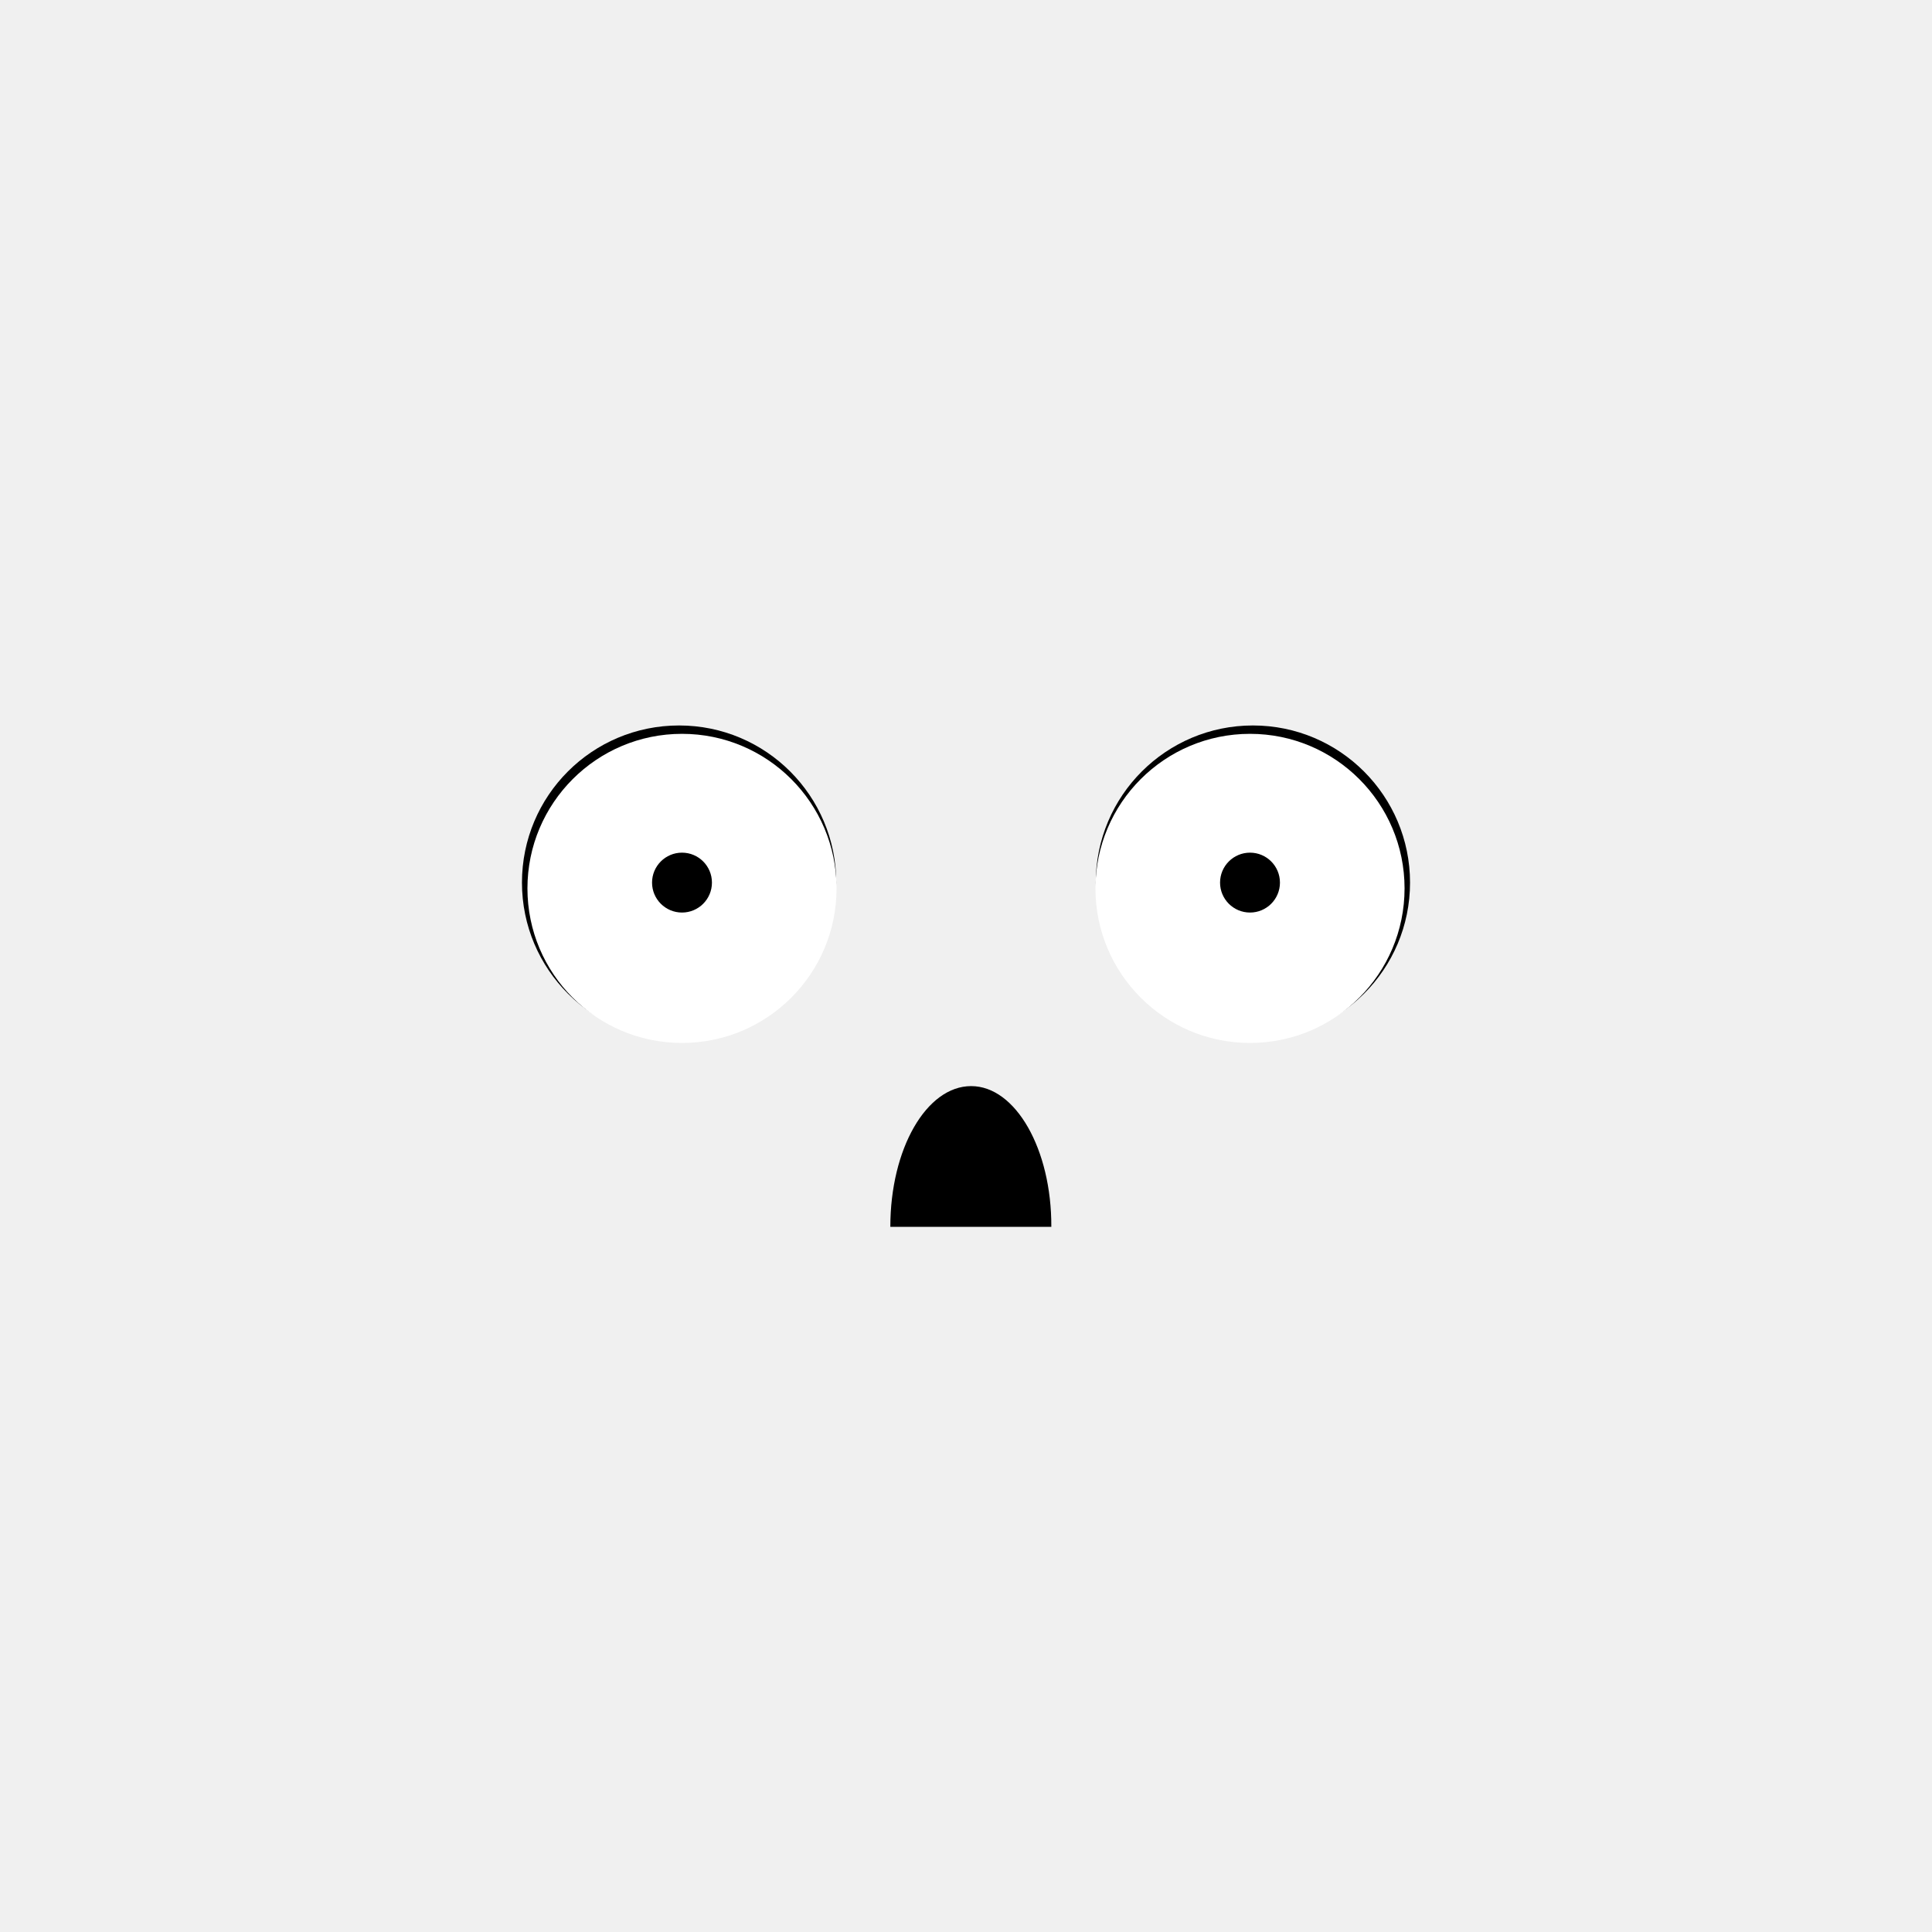
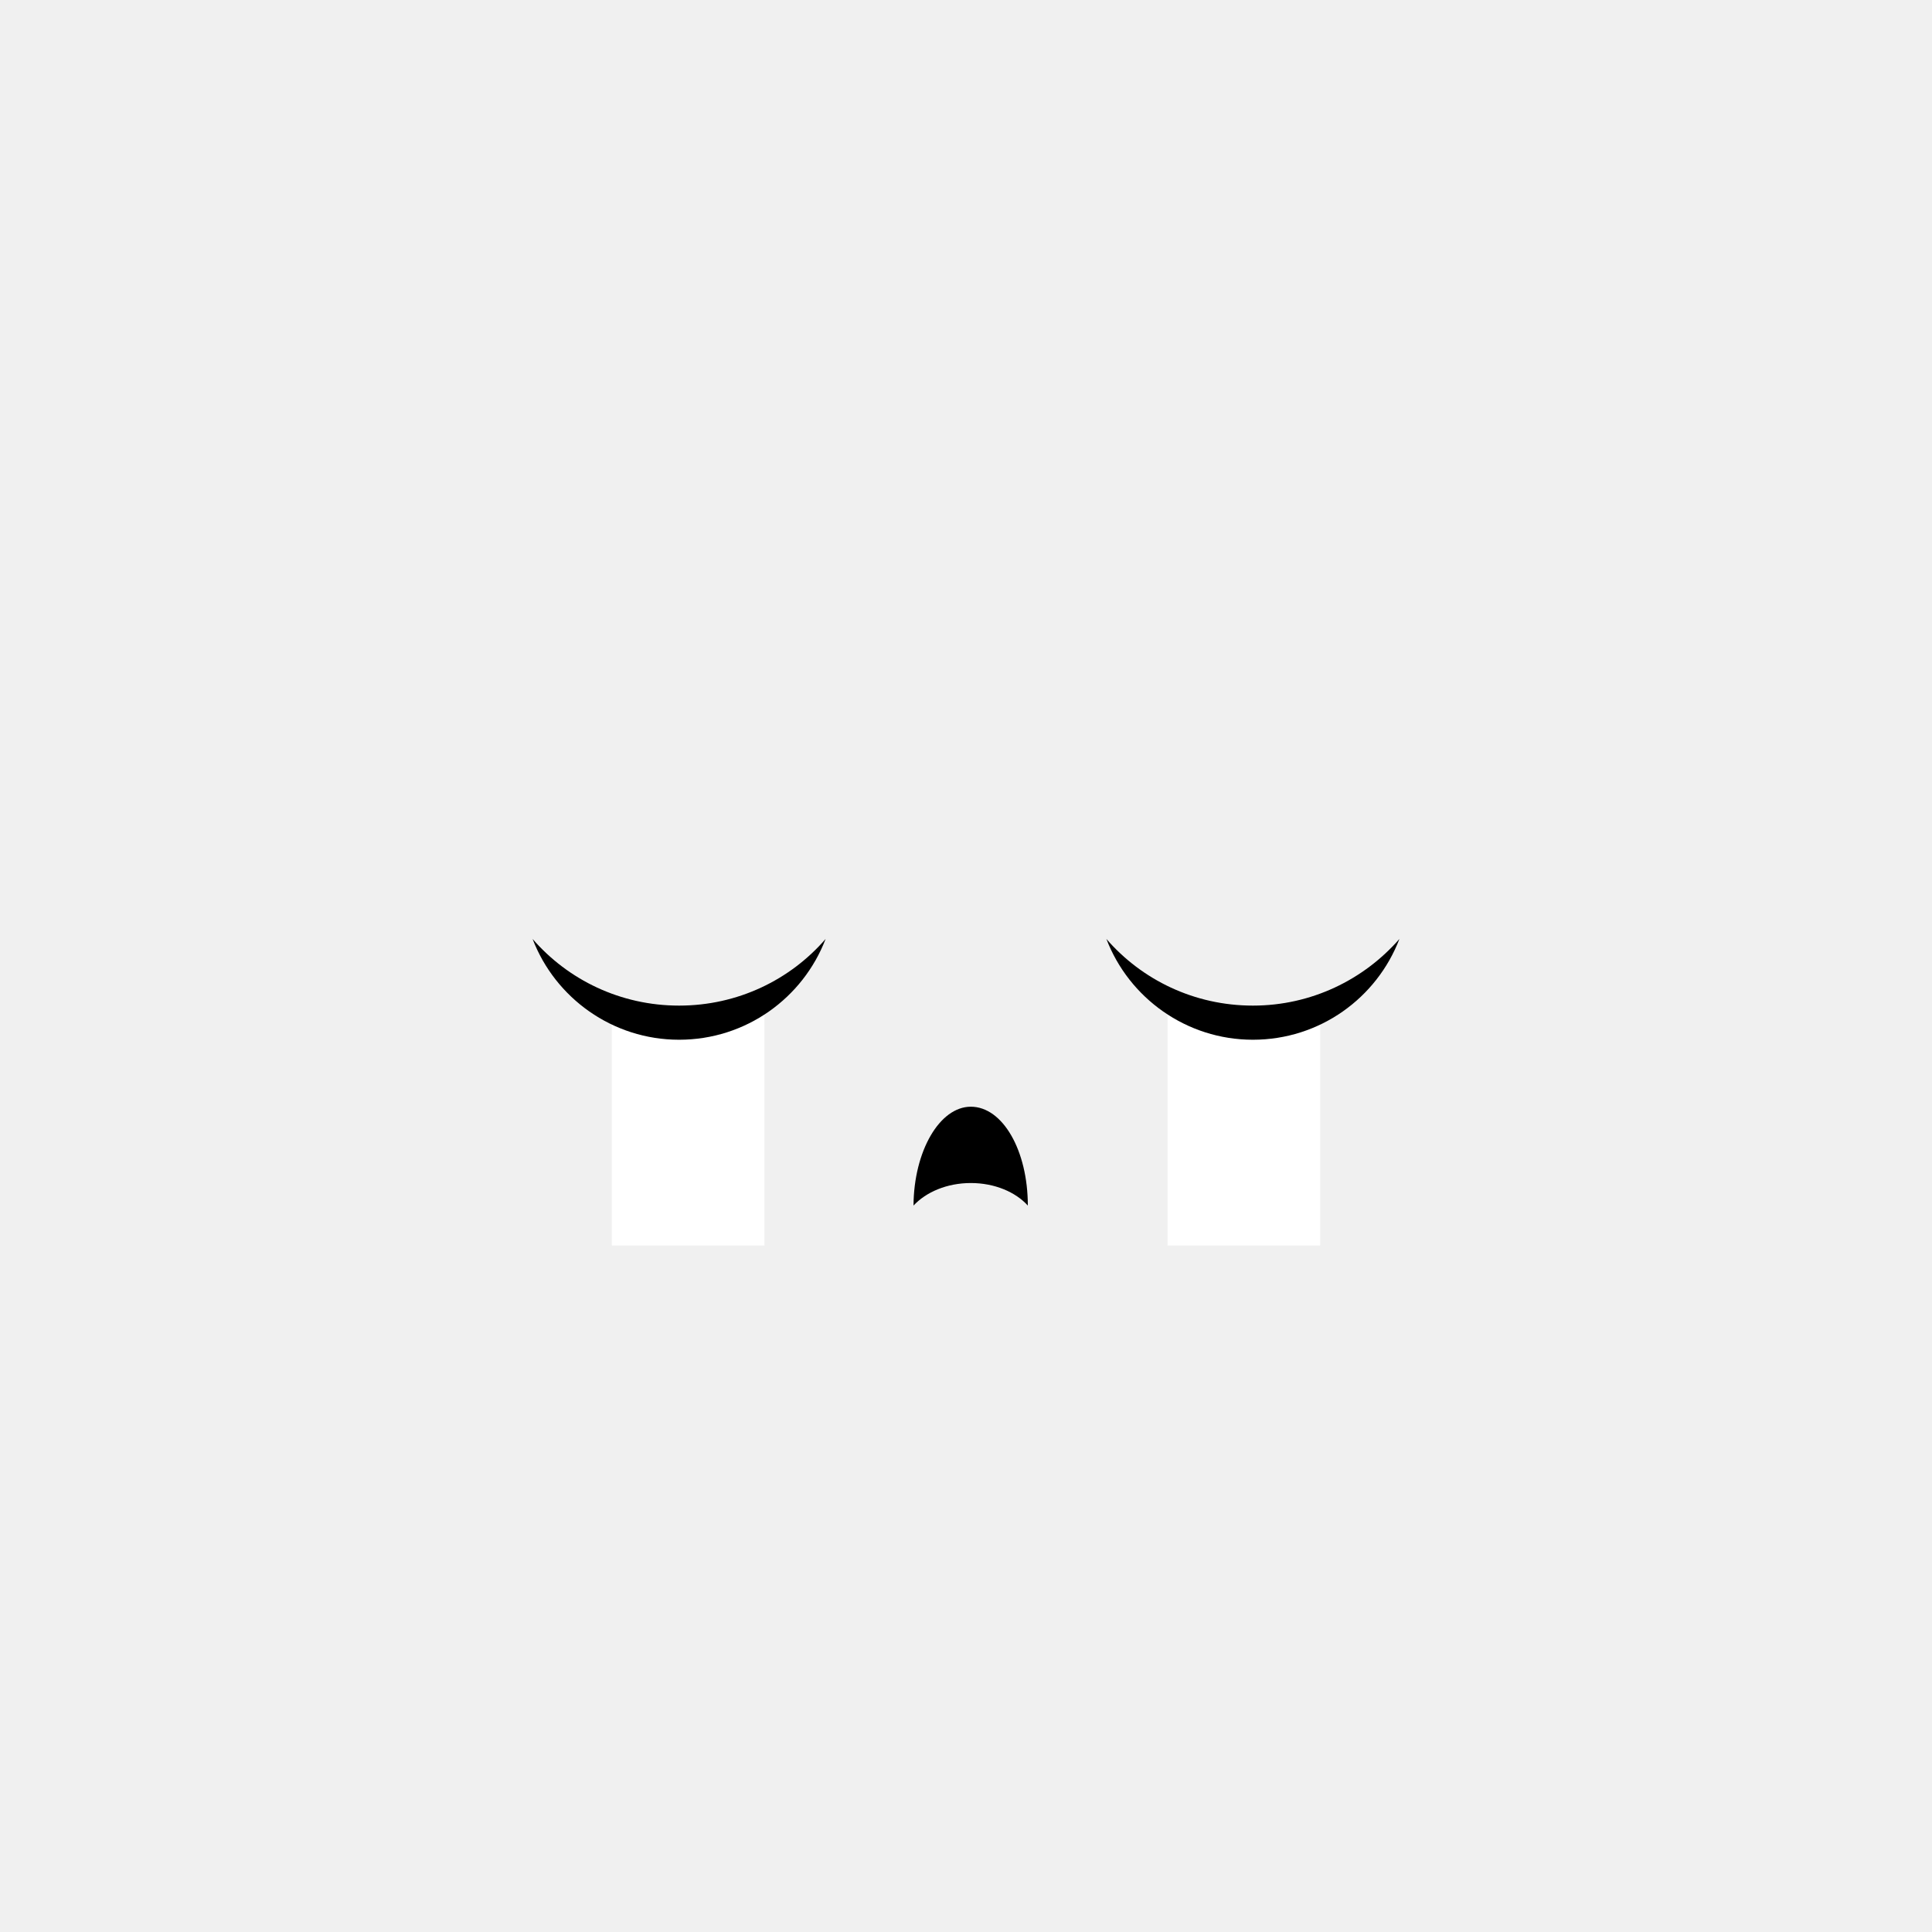
<svg xmlns="http://www.w3.org/2000/svg" width="600" height="600" viewBox="0 0 600 600" fill="none">
-   <path d="M301.6 337.3C287.7 337.3 276.5 356.8 276.5 381H326.5C326.6 356.9 315.4 337.3 301.6 337.3Z" fill="black" />
-   <path d="M210.9 322.9C237.8 322.9 259.7 301.1 259.7 274.1C259.7 247.2 237.9 225.3 210.9 225.3C183.9 225.3 162.1 247.1 162.1 274.1C162.1 301.1 184 322.9 210.9 322.9Z" fill="black" />
-   <path d="M211.8 323.899C238.3 323.899 259.8 302.399 259.8 275.899C259.8 249.399 238.3 227.899 211.8 227.899C185.3 227.899 163.8 249.399 163.8 275.899C163.8 302.399 185.3 323.899 211.8 323.899Z" fill="white" />
-   <path d="M211.8 283.4C216.936 283.4 221.1 279.236 221.1 274.1C221.1 268.964 216.936 264.8 211.8 264.8C206.664 264.8 202.5 268.964 202.5 274.1C202.5 279.236 206.664 283.4 211.8 283.4Z" fill="black" />
-   <path d="M437.9 274.1C437.9 247.2 416.1 225.3 389.1 225.3C362.2 225.3 340.3 247.1 340.3 274.1C340.3 301 362.1 322.9 389.1 322.9C416 322.9 437.9 301.1 437.9 274.1Z" fill="black" />
-   <path d="M436.2 275.899C436.2 249.399 414.7 227.899 388.2 227.899C361.7 227.899 340.2 249.399 340.2 275.899C340.2 302.399 361.7 323.899 388.2 323.899C414.7 323.899 436.2 302.399 436.2 275.899Z" fill="white" />
-   <path d="M388.2 283.4C393.336 283.4 397.5 279.236 397.5 274.1C397.5 268.964 393.336 264.8 388.2 264.8C383.064 264.8 378.9 268.964 378.9 274.1C378.9 279.236 383.064 283.4 388.2 283.4Z" fill="black" />
+   <path d="M237.4 313.7H190V386.8H237.4V313.7Z" fill="white" />
+   <path d="M410 313.7H362.6V386.8H410V313.7Z" fill="white" />
+   <path d="M210.9 312.3C192.7 312.3 176.4 304.3 165.4 291.6C172.4 309.9 190.2 322.9 210.9 322.9C231.7 322.9 249.4 309.9 256.4 291.6C245.4 304.3 229.1 312.3 210.9 312.3Z" fill="black" />
+   <path d="M389.1 312.3C370.9 312.3 354.6 304.3 343.6 291.6C350.6 309.9 368.4 322.9 389.1 322.9C409.9 322.9 427.6 309.9 434.6 291.6C423.5 304.3 407.2 312.3 389.1 312.3Z" fill="black" />
+   <path d="M301.5 367.4C308.9 367.4 315.4 370.2 319.2 374.4C319.2 357.3 311.4 343.7 301.5 343.7C291.8 343.7 283.8 357.5 283.7 374.4C287.6 370.2 294.1 367.4 301.5 367.4Z" fill="black" />
</svg>
